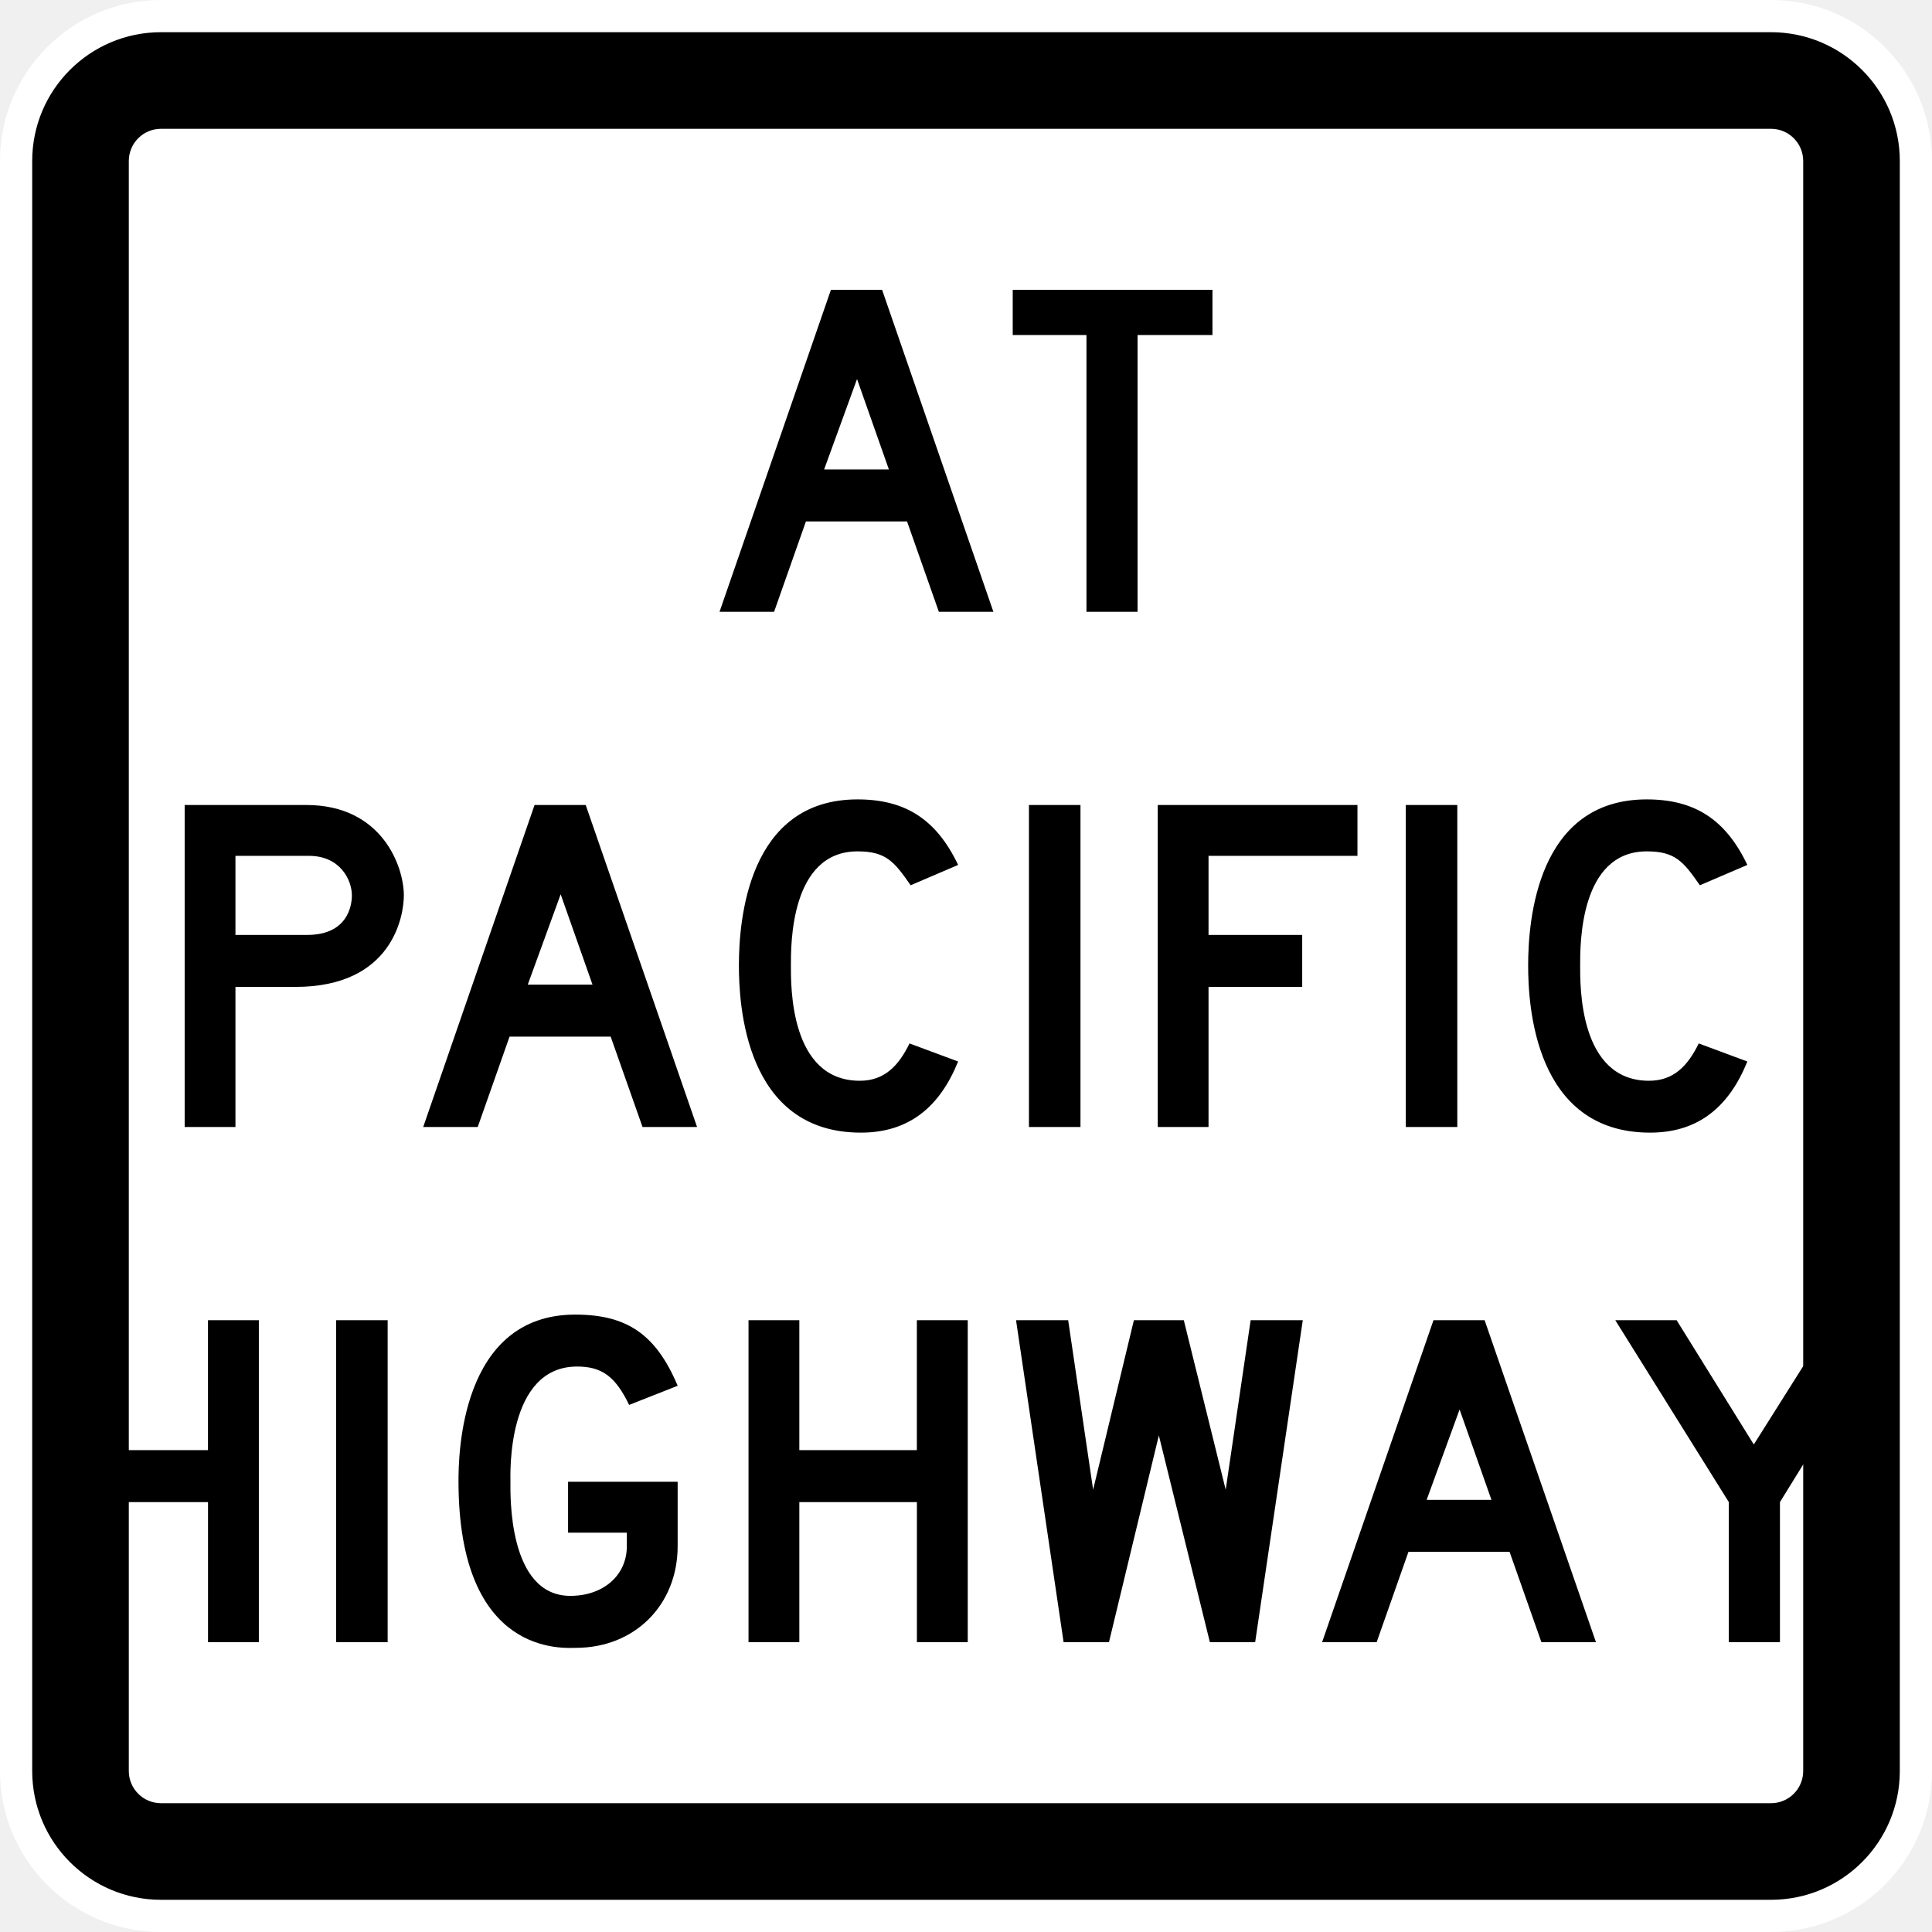
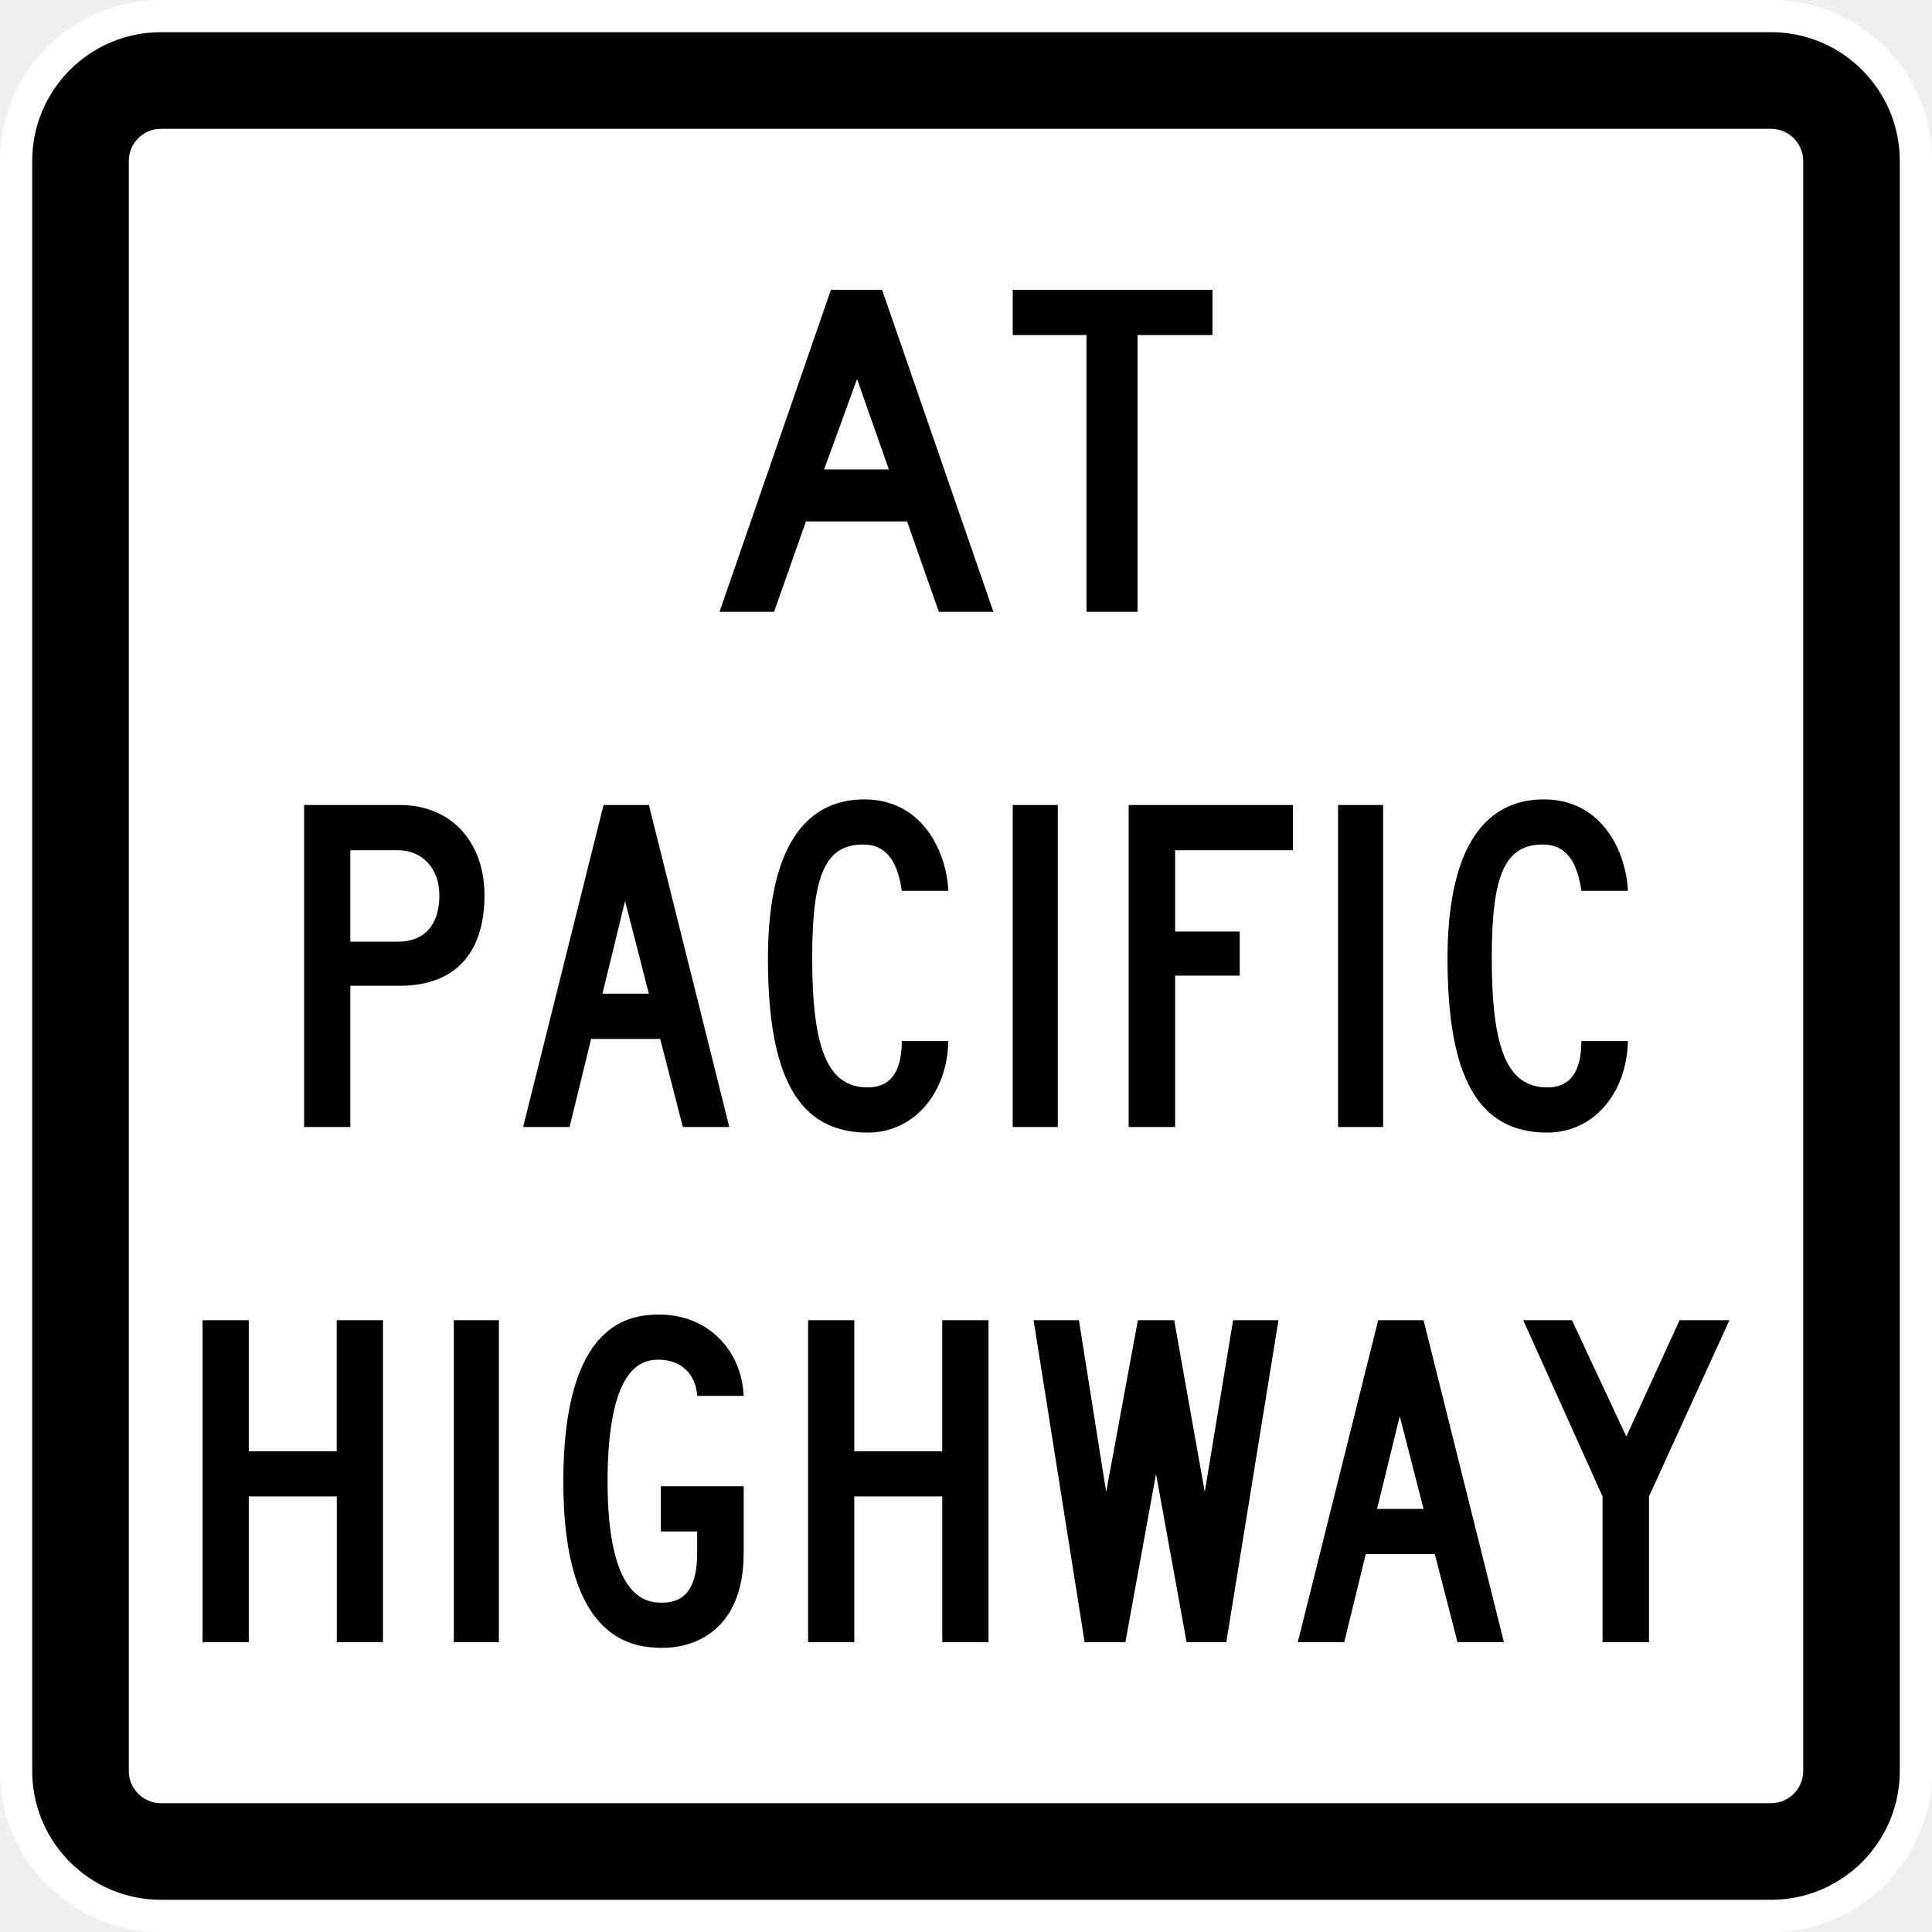
<svg xmlns="http://www.w3.org/2000/svg" version="1.1" width="21.17mm" height="21.17mm" viewBox="0 0 60 60">
  <g transform="scale(0.1)">
    <g id="panel">
      <path id="edge" fill="#fff" d="M50 0h500a50 50 0 0 1 50 50v500a50 50 0 0 1 -50 50h-500a50 50 0 0 1 -50 -50v-500a50 50 0 0 1 50 -50Z" />
      <path id="border" fill="#000" d="M50 10h500a40 40 0 0 1 40 40v500a40 40 0 0 1 -40 40h-500a40 40 0 0 1 -40 -40v-500a40 40 0 0 1 40 -40Z" />
      <path id="ground" fill="#fff" d="M50 40h500a10 10 0 0 1 10 10v500a10 10 0 0 1 -10 10h-500a10 10 0 0 1 -10 -10v-500a10 10 0 0 1 10 -10Z" />
    </g>
    <g id="legend">
      <path fill="#000" d="M291.57 190H308.51L273.94 90H258.05L223.46 190H240.4L250.29 161.93H281.69ZM266.16 117.72 276.05 145.79H255.94Z M353.28 104.04H376.54V90H314.51V104.04H337.41V190H353.28Z" />
-       <path fill="#000" d="M125.42 278.07C125.42 269.12 118.67 250 95.15 250H57.35V350H73.12V306.49H91.75C122.01 306.49 125.42 284.29 125.42 278.07ZM73.12 265.79H95.92C105.75 265.79 109.28 273.39 109.28 278.07C109.28 281.3 107.94 290.35 95.39 290.35H73.12Z M199.54 350H216.48L181.9 250H166.01L131.43 350H148.36L158.25 321.93H189.65ZM174.12 277.73 184.01 305.79H163.9Z M267.36 351.75C282.48 351.75 291.93 343.57 297.55 329.66L282.46 324.05C279.05 331.02 274.66 335.64 267.02 335.64C245.24 335.64 245.62 306.04 245.62 299.84C245.62 293.56 245.4 264.4 266.32 264.4C275.15 264.4 277.7 267.57 282.81 274.93L297.55 268.61C290.69 254.16 280.81 248.26 266.31 248.26C232.3 248.26 229.47 285.76 229.47 299.82C229.47 312 231.38 351.75 267.36 351.75Z M319.55 350H335.55V250H319.55Z M375.32 265.79H421.57V250H359.55V350H375.32V306.49H404.41V290.35H375.32Z M436.58 350H452.58V250H436.58Z M512.46 351.75C527.58 351.75 537.03 343.57 542.65 329.66L527.56 324.05C524.15 331.02 519.76 335.64 512.12 335.64C490.34 335.64 490.73 306.04 490.73 299.84C490.73 293.56 490.5 264.4 511.43 264.4C520.25 264.4 522.8 267.57 527.91 274.93L542.65 268.61C535.79 254.16 525.91 248.26 511.41 248.26C477.4 248.26 474.58 285.76 474.58 299.82C474.58 312 476.48 351.75 512.46 351.75Z" />
-       <path fill="#000" d="M64.6 510H80.39V410H64.59V450.35H28.09V410H12.31V510H28.09V466.49H64.6Z M104.39 510H120.39V410H104.39Z M142.39 460C142.39 514.74 175.24 511.75 178.86 511.75C197.12 511.75 210.45 498.41 210.45 480.18V460.18H176.42V475.98H194.67V480.18C194.67 489.3 187.3 495.61 177.12 495.61C157.67 495.61 158.52 463.94 158.52 460.18C158.52 457.84 157.26 424.39 179.24 424.39C186.96 424.39 191.16 427.54 195.38 436.31L210.46 430.36C203.69 414.34 194.66 408.26 178.64 408.26C142.81 408.26 142.39 452.34 142.39 460Z M284.75 510H300.54V410H284.74V450.35H248.24V410H232.46V510H248.24V466.49H284.75Z M389.8 510 404.59 410H388.4L380.65 462.64L367.64 410H352.14L339.48 462.64L331.73 410H315.54L330.31 510H344.4L359.89 445.79L375.74 510Z M478.7 510H495.64L461.06 410H445.18L410.59 510H427.53L437.41 481.93H468.81ZM453.29 437.73 463.18 465.79H443.06Z M552.78 466.49 587.69 410H569L544.66 448.6L520.69 410H501.64L536.9 466.49V510H552.78Z" />
+       <path fill="#000" d="M124.2 306.14C141 306.14 150.46 296.32 150.46 278.07C150.46 261.27 139.96 250 124.2 250H94.44V350H108.79V306.14ZM108.79 264.04H123.5C131.15 264.04 136.45 269.65 136.45 278.07C136.45 287.2 131.89 292.45 123.49 292.45H108.79Z M212.06 350H226.49L201.53 250H187.44L162.46 350H176.89L183.58 322.64H205.03ZM194.12 279.82 201.51 308.6H187.09Z M294.51 276.66C294.03 264.98 286.76 248.26 268.44 248.26C248.7 248.26 238.49 265.44 238.49 297.7C238.49 334.55 248.01 351.74 269.5 351.74C283.6 351.74 294.16 339.8 294.51 323.31H280.06C280.06 330.68 277.96 337.7 269.5 337.7C257.16 337.7 252.23 326.12 252.23 297.35C252.23 271.4 256.46 262.27 268.09 262.27C274.79 262.27 278.68 266.84 280.06 276.66Z M314.51 350H328.51V250H314.51Z M364.94 264.04H401.54V250H350.51V350H364.94V302.99H385V289.3H364.94Z M415.54 350H429.54V250H415.54Z M505.56 276.66C505.08 264.98 497.81 248.26 479.49 248.26C459.75 248.26 449.54 265.44 449.54 297.7C449.54 334.55 459.06 351.74 480.55 351.74C494.65 351.74 505.21 339.8 505.56 323.31H491.11C491.11 330.68 489.01 337.7 480.55 337.7C468.21 337.7 463.28 326.12 463.28 297.35C463.28 271.4 467.51 262.27 479.14 262.27C485.84 262.27 489.73 266.84 491.11 276.66Z" />
+       <path fill="#000" d="M104.59 510H118.94V410H104.57V450.7H77.26V410H62.91V510H77.26V464.74H104.59Z M140.94 510H154.94V410H140.94Z M230.96 482.27V461.57H205.24V475.62H216.51V482.29C216.51 492.85 212.99 497.73 205.59 497.73C200.76 497.73 188.69 496.59 188.69 460.19C188.69 423.79 199.71 422.27 204.54 422.27C211.59 422.27 216.16 426.84 216.51 433.51H230.96C230.26 418.77 219.34 408.26 204.89 408.26C195.78 408.26 174.94 410.29 174.94 460.18C174.94 510.06 196.85 511.75 205.95 511.75C214.49 511.75 230.96 507.3 230.96 482.27Z M292.64 510H306.99V410H292.62V450.7H265.31V410H250.96V510H265.31V464.74H292.64Z M380.84 510 397.04 410H382.95L374.15 463.34L364.65 410H353.38L343.53 463.34L335.07 410H320.99L336.84 510H349.5L359.01 457.73L368.51 510Z M452.64 510H467.06L442.1 410H428.01L403.04 510H417.46L424.15 482.64H445.6ZM434.7 439.82 442.09 468.6H427.66Z M512.11 464.74 537.09 410H521.61L505.07 446.14L488.19 410H473.06L497.69 464.74V510H512.11Z" />
    </g>
  </g>
</svg>
